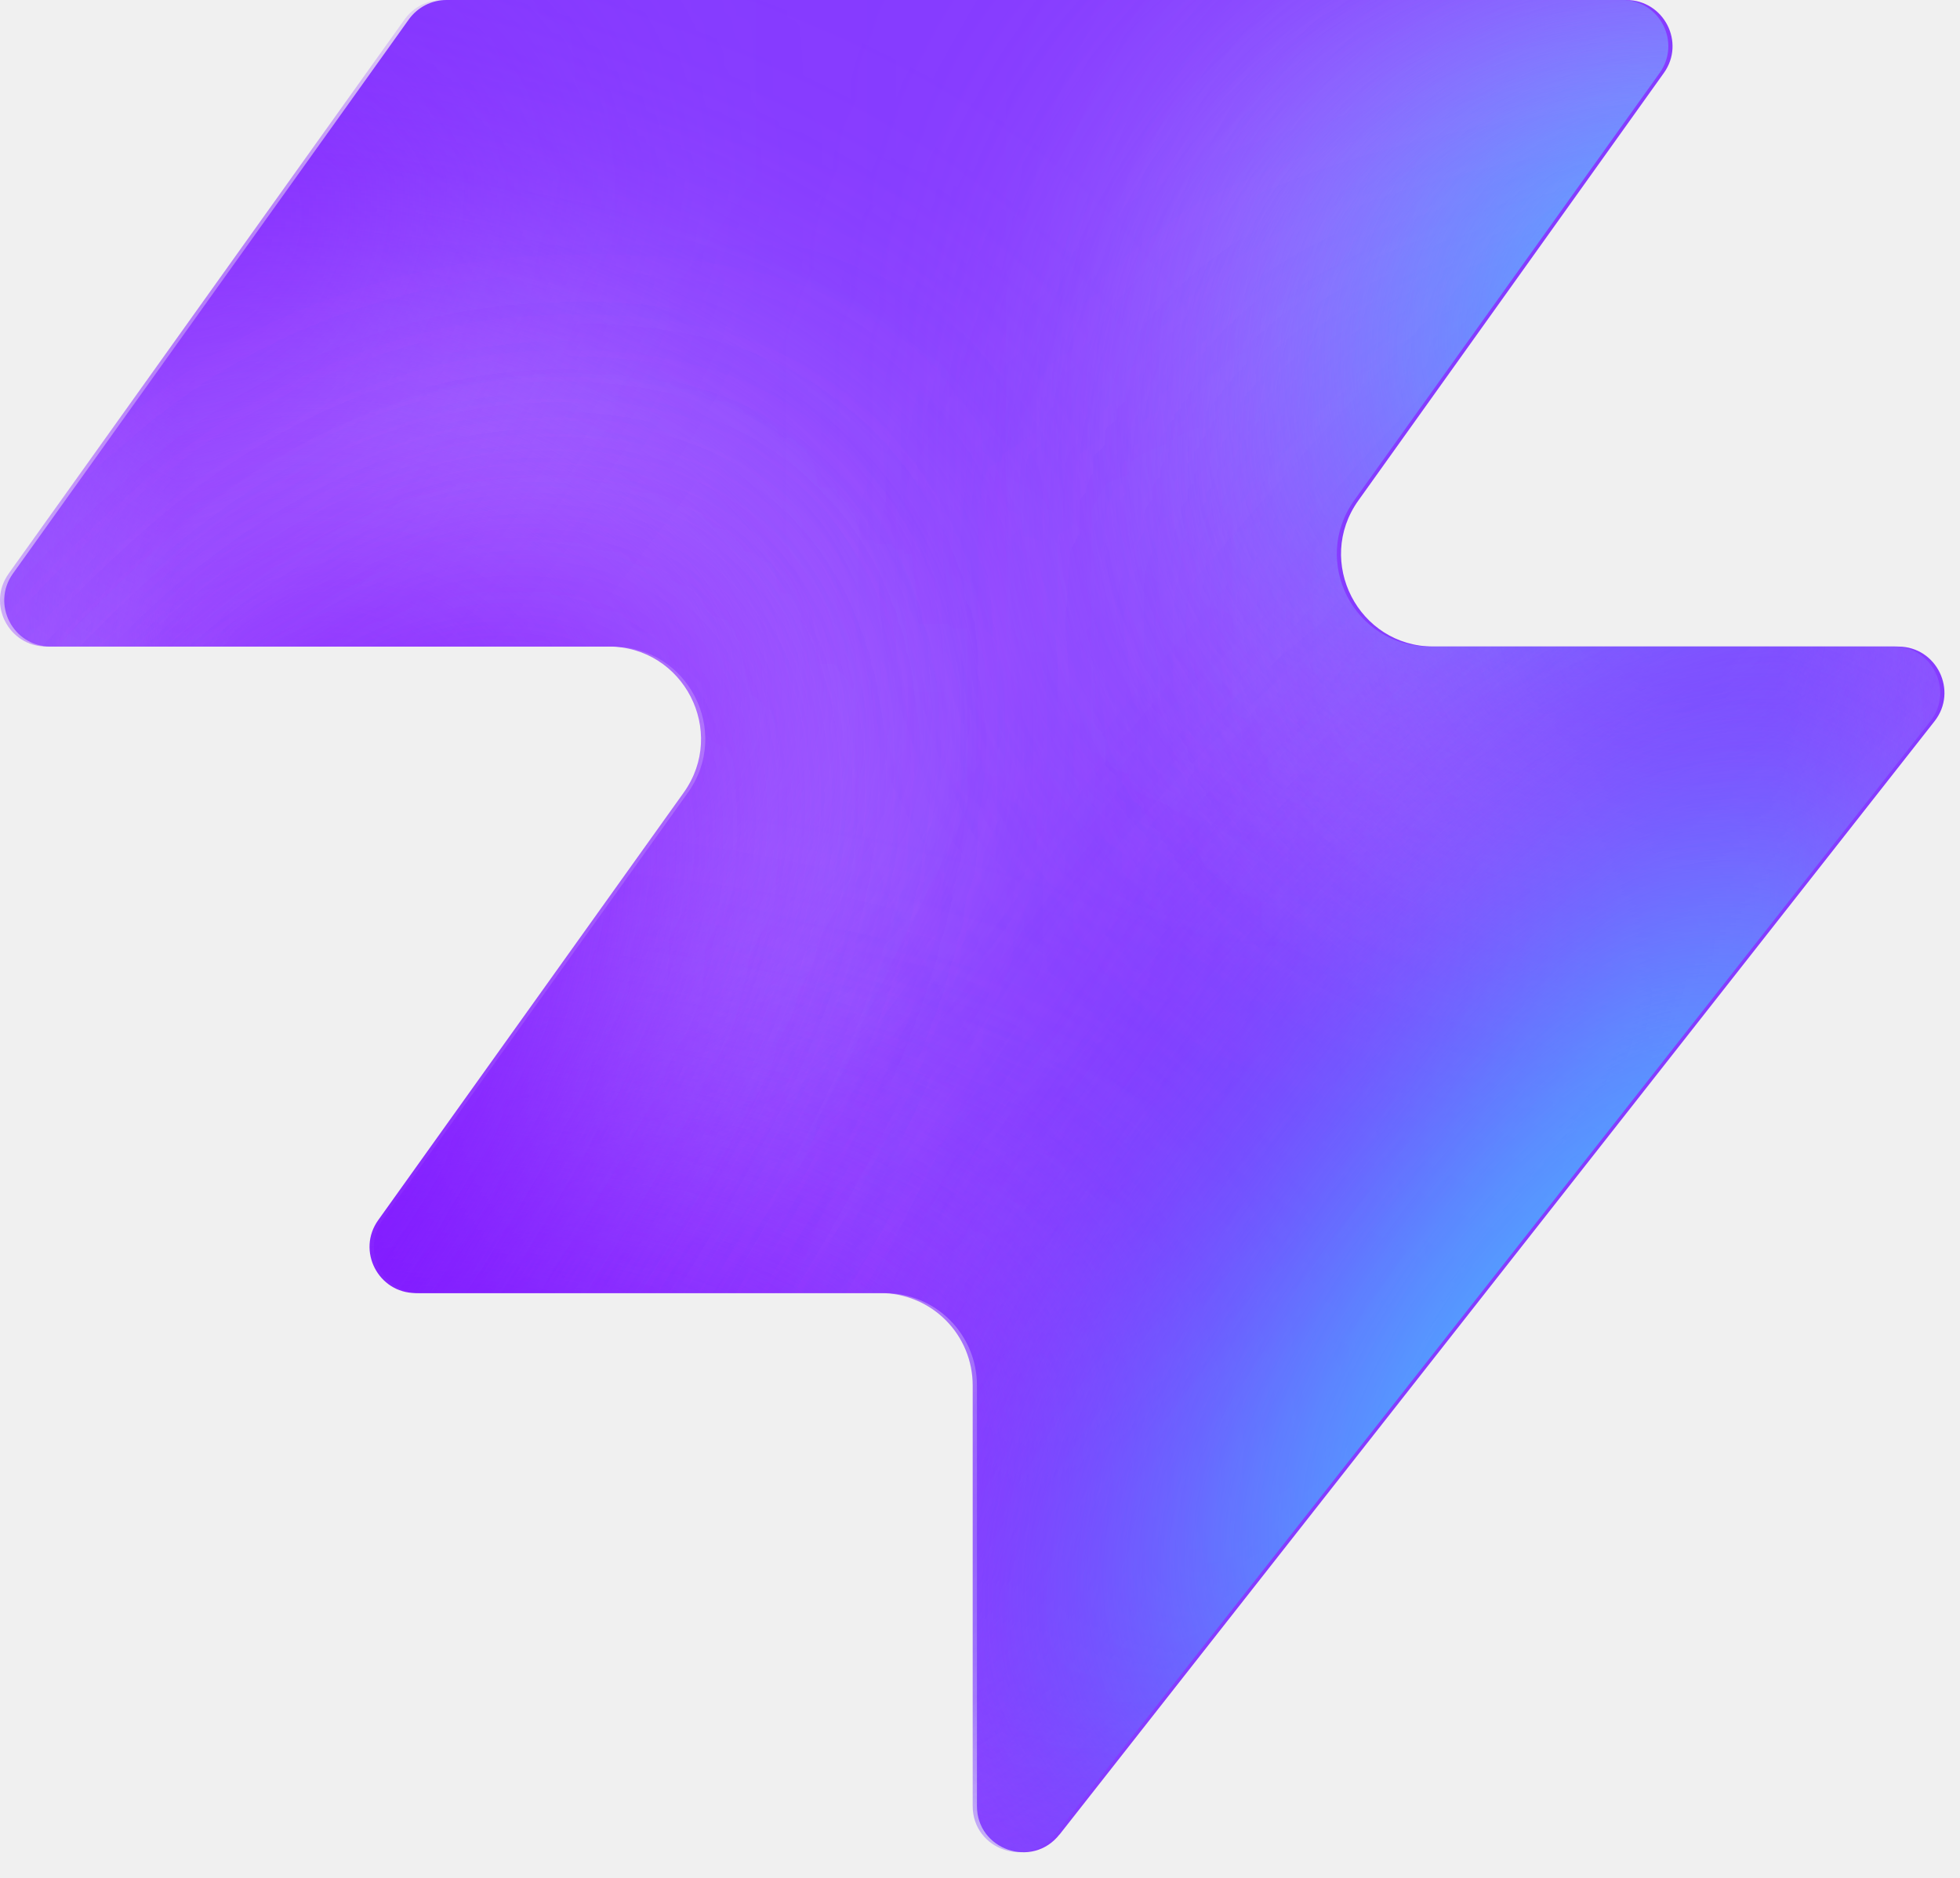
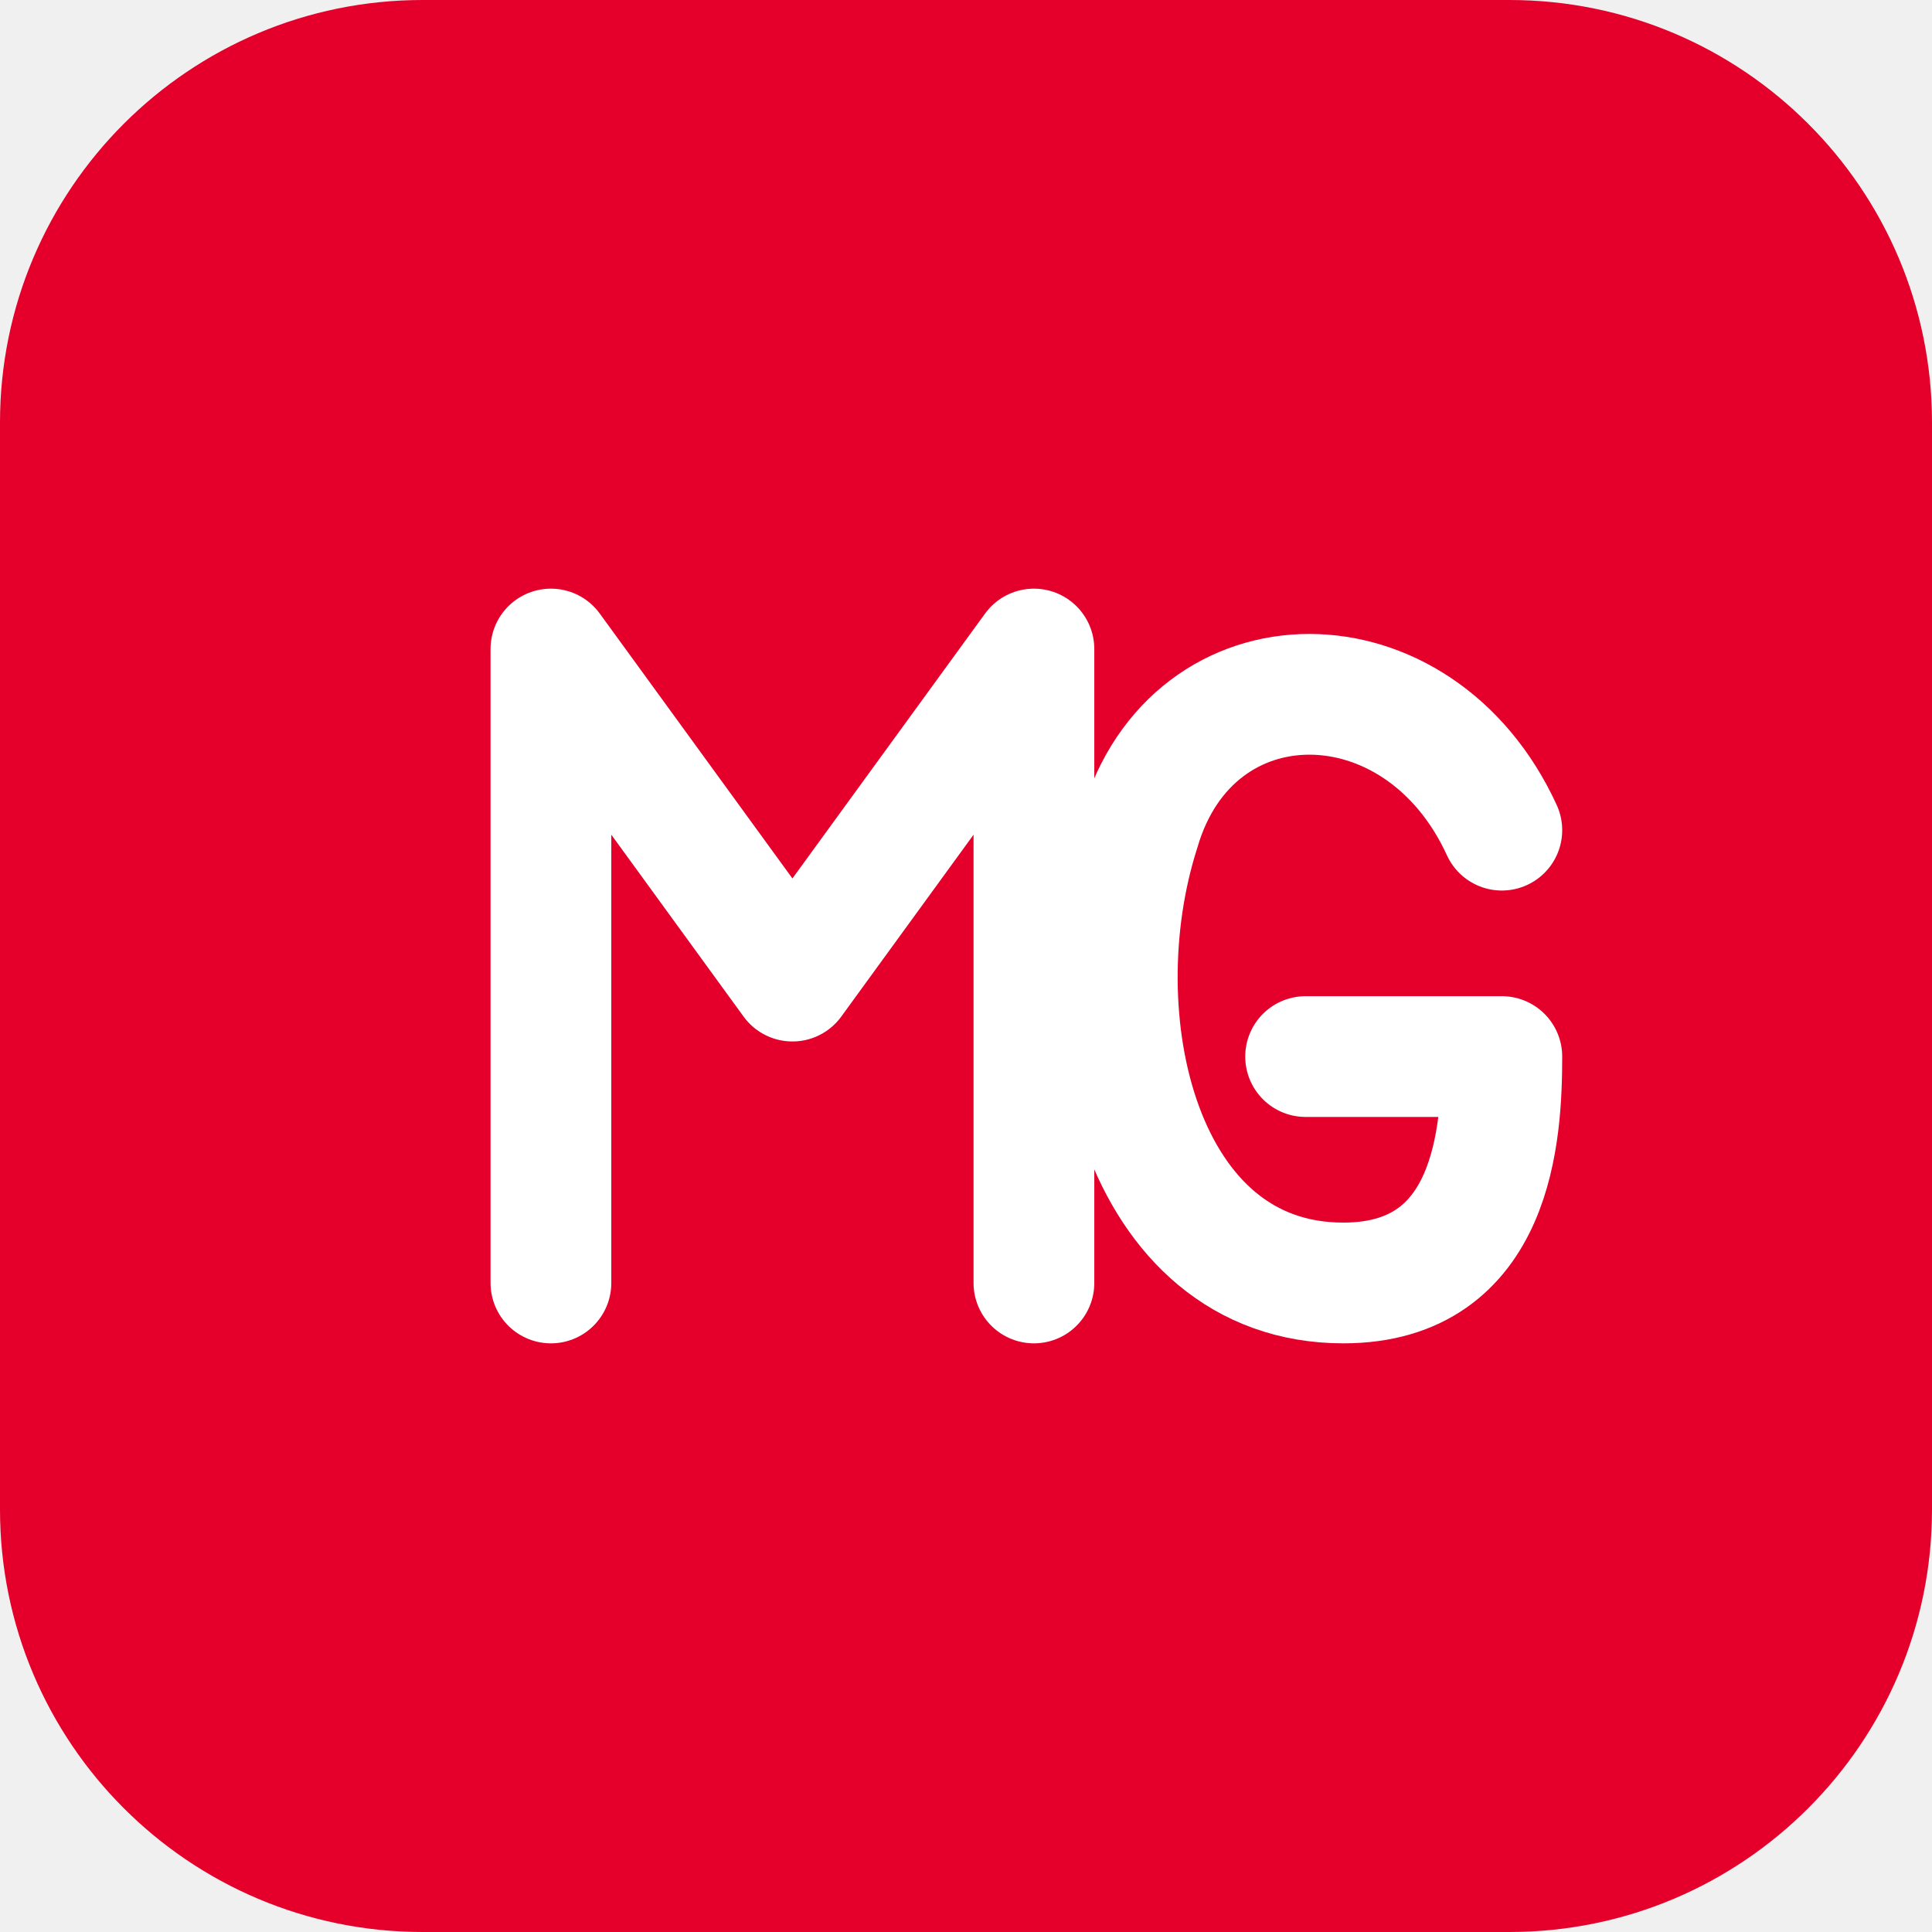
- <svg xmlns="http://www.w3.org/2000/svg" width="48" height="46" fill="none" viewBox="0 0 48 46">
-   <path fill="#863bff" d="M25.946 44.938c-.664.845-2.021.375-2.021-.698V33.937a2.26 2.26 0 0 0-2.262-2.262H10.287c-.92 0-1.456-1.04-.92-1.788l7.48-10.471c1.07-1.497 0-3.578-1.842-3.578H1.237c-.92 0-1.456-1.04-.92-1.788L10.013.474c.214-.297.556-.474.92-.474h28.894c.92 0 1.456 1.04.92 1.788l-7.48 10.471c-1.07 1.498 0 3.579 1.842 3.579h11.377c.943 0 1.473 1.088.89 1.83L25.947 44.94z" style="fill:#863bff;fill:color(display-p3 .525 .23 1);fill-opacity:1" />
-   <mask id="a" width="48" height="46" x="0" y="0" maskUnits="userSpaceOnUse" style="mask-type:alpha">
-     <path fill="#000" d="M25.842 44.938c-.664.844-2.021.375-2.021-.698V33.937a2.26 2.26 0 0 0-2.262-2.262H10.183c-.92 0-1.456-1.04-.92-1.788l7.48-10.471c1.07-1.498 0-3.579-1.842-3.579H1.133c-.92 0-1.456-1.04-.92-1.787L9.91.473c.214-.297.556-.474.92-.474h28.894c.92 0 1.456 1.04.92 1.788l-7.48 10.471c-1.07 1.498 0 3.578 1.842 3.578h11.377c.943 0 1.473 1.088.89 1.832L25.843 44.94z" style="fill:#000;fill-opacity:1" />
-   </mask>
-   <g mask="url(#a)">
-     <g filter="url(#b)">
-       <ellipse cx="5.508" cy="14.704" fill="#ede6ff" rx="5.508" ry="14.704" style="fill:#ede6ff;fill:color(display-p3 .927 .903 1);fill-opacity:1" transform="matrix(.00324 1 1 -.00324 -4.47 31.516)" />
-     </g>
-     <g filter="url(#c)">
-       <ellipse cx="10.399" cy="29.851" fill="#ede6ff" rx="10.399" ry="29.851" style="fill:#ede6ff;fill:color(display-p3 .927 .903 1);fill-opacity:1" transform="matrix(.00324 1 1 -.00324 -39.328 7.883)" />
-     </g>
-     <g filter="url(#d)">
-       <ellipse cx="5.508" cy="30.487" fill="#7e14ff" rx="5.508" ry="30.487" style="fill:#7e14ff;fill:color(display-p3 .492 .077 1);fill-opacity:1" transform="rotate(89.814 -25.913 -14.639)scale(1 -1)" />
-     </g>
-     <g filter="url(#e)">
-       <ellipse cx="5.508" cy="30.599" fill="#7e14ff" rx="5.508" ry="30.599" style="fill:#7e14ff;fill:color(display-p3 .492 .077 1);fill-opacity:1" transform="rotate(89.814 -32.644 -3.334)scale(1 -1)" />
-     </g>
-     <g filter="url(#f)">
-       <ellipse cx="5.508" cy="30.599" fill="#7e14ff" rx="5.508" ry="30.599" style="fill:#7e14ff;fill:color(display-p3 .492 .077 1);fill-opacity:1" transform="matrix(.00324 1 1 -.00324 -34.34 30.47)" />
-     </g>
-     <g filter="url(#g)">
-       <ellipse cx="14.072" cy="22.078" fill="#ede6ff" rx="14.072" ry="22.078" style="fill:#ede6ff;fill:color(display-p3 .927 .903 1);fill-opacity:1" transform="rotate(93.35 24.506 48.493)scale(-1 1)" />
-     </g>
-     <g filter="url(#h)">
-       <ellipse cx="3.47" cy="21.501" fill="#7e14ff" rx="3.47" ry="21.501" style="fill:#7e14ff;fill:color(display-p3 .492 .077 1);fill-opacity:1" transform="rotate(89.009 28.708 47.59)scale(-1 1)" />
-     </g>
-     <g filter="url(#i)">
-       <ellipse cx="3.47" cy="21.501" fill="#7e14ff" rx="3.47" ry="21.501" style="fill:#7e14ff;fill:color(display-p3 .492 .077 1);fill-opacity:1" transform="rotate(89.009 28.708 47.59)scale(-1 1)" />
-     </g>
-     <g filter="url(#j)">
-       <ellipse cx=".387" cy="8.972" fill="#7e14ff" rx="4.407" ry="29.108" style="fill:#7e14ff;fill:color(display-p3 .492 .077 1);fill-opacity:1" transform="rotate(39.51 .387 8.972)" />
-     </g>
-     <g filter="url(#k)">
-       <ellipse cx="47.523" cy="-6.092" fill="#7e14ff" rx="4.407" ry="29.108" style="fill:#7e14ff;fill:color(display-p3 .492 .077 1);fill-opacity:1" transform="rotate(37.892 47.523 -6.092)" />
-     </g>
-     <g filter="url(#l)">
-       <ellipse cx="41.412" cy="6.333" fill="#47bfff" rx="5.971" ry="9.665" style="fill:#47bfff;fill:color(display-p3 .28 .748 1);fill-opacity:1" transform="rotate(37.892 41.412 6.333)" />
-     </g>
-     <g filter="url(#m)">
-       <ellipse cx="-1.879" cy="38.332" fill="#7e14ff" rx="4.407" ry="29.108" style="fill:#7e14ff;fill:color(display-p3 .492 .077 1);fill-opacity:1" transform="rotate(37.892 -1.88 38.332)" />
-     </g>
-     <g filter="url(#n)">
-       <ellipse cx="-1.879" cy="38.332" fill="#7e14ff" rx="4.407" ry="29.108" style="fill:#7e14ff;fill:color(display-p3 .492 .077 1);fill-opacity:1" transform="rotate(37.892 -1.88 38.332)" />
-     </g>
-     <g filter="url(#o)">
-       <ellipse cx="35.651" cy="29.907" fill="#7e14ff" rx="4.407" ry="29.108" style="fill:#7e14ff;fill:color(display-p3 .492 .077 1);fill-opacity:1" transform="rotate(37.892 35.651 29.907)" />
-     </g>
-     <g filter="url(#p)">
-       <ellipse cx="38.418" cy="32.4" fill="#47bfff" rx="5.971" ry="15.297" style="fill:#47bfff;fill:color(display-p3 .28 .748 1);fill-opacity:1" transform="rotate(37.892 38.418 32.4)" />
-     </g>
+ <svg xmlns="http://www.w3.org/2000/svg" width="48" height="48" viewBox="0 0 512 512">
+   <rect width="512" height="512" rx="112" fill="#E4002B" />
+   <g fill="none" stroke="#FFFFFF" stroke-width="32" stroke-linecap="round" stroke-linejoin="round" transform="translate(16, 0)">
+     <path d="M 130 340 L 130 172 L 194 260 L 258 172 L 258 340" />
+     <path d="M 382 220 C 360 172 300 172 286 220 C 270 270 286 340 340 340 C 380 340 382 300 382 280 L 330 280" />
  </g>
-   <defs>
-     <filter id="b" width="60.045" height="41.654" x="-19.77" y="16.149" color-interpolation-filters="sRGB" filterUnits="userSpaceOnUse">
-       <feFlood flood-opacity="0" result="BackgroundImageFix" />
-       <feBlend in="SourceGraphic" in2="BackgroundImageFix" result="shape" />
-       <feGaussianBlur result="effect1_foregroundBlur_2002_17158" stdDeviation="7.659" />
-     </filter>
-     <filter id="c" width="90.34" height="51.437" x="-54.613" y="-7.533" color-interpolation-filters="sRGB" filterUnits="userSpaceOnUse">
-       <feFlood flood-opacity="0" result="BackgroundImageFix" />
-       <feBlend in="SourceGraphic" in2="BackgroundImageFix" result="shape" />
-       <feGaussianBlur result="effect1_foregroundBlur_2002_17158" stdDeviation="7.659" />
-     </filter>
-     <filter id="d" width="79.355" height="29.4" x="-49.64" y="2.03" color-interpolation-filters="sRGB" filterUnits="userSpaceOnUse">
-       <feFlood flood-opacity="0" result="BackgroundImageFix" />
-       <feBlend in="SourceGraphic" in2="BackgroundImageFix" result="shape" />
-       <feGaussianBlur result="effect1_foregroundBlur_2002_17158" stdDeviation="4.596" />
-     </filter>
-     <filter id="e" width="79.579" height="29.4" x="-45.045" y="20.029" color-interpolation-filters="sRGB" filterUnits="userSpaceOnUse">
-       <feFlood flood-opacity="0" result="BackgroundImageFix" />
-       <feBlend in="SourceGraphic" in2="BackgroundImageFix" result="shape" />
-       <feGaussianBlur result="effect1_foregroundBlur_2002_17158" stdDeviation="4.596" />
-     </filter>
-     <filter id="f" width="79.579" height="29.4" x="-43.513" y="21.178" color-interpolation-filters="sRGB" filterUnits="userSpaceOnUse">
-       <feFlood flood-opacity="0" result="BackgroundImageFix" />
-       <feBlend in="SourceGraphic" in2="BackgroundImageFix" result="shape" />
-       <feGaussianBlur result="effect1_foregroundBlur_2002_17158" stdDeviation="4.596" />
-     </filter>
-     <filter id="g" width="74.749" height="58.852" x="15.756" y="-17.901" color-interpolation-filters="sRGB" filterUnits="userSpaceOnUse">
-       <feFlood flood-opacity="0" result="BackgroundImageFix" />
-       <feBlend in="SourceGraphic" in2="BackgroundImageFix" result="shape" />
-       <feGaussianBlur result="effect1_foregroundBlur_2002_17158" stdDeviation="7.659" />
-     </filter>
-     <filter id="h" width="61.377" height="25.362" x="23.548" y="2.284" color-interpolation-filters="sRGB" filterUnits="userSpaceOnUse">
-       <feFlood flood-opacity="0" result="BackgroundImageFix" />
-       <feBlend in="SourceGraphic" in2="BackgroundImageFix" result="shape" />
-       <feGaussianBlur result="effect1_foregroundBlur_2002_17158" stdDeviation="4.596" />
-     </filter>
-     <filter id="i" width="61.377" height="25.362" x="23.548" y="2.284" color-interpolation-filters="sRGB" filterUnits="userSpaceOnUse">
-       <feFlood flood-opacity="0" result="BackgroundImageFix" />
-       <feBlend in="SourceGraphic" in2="BackgroundImageFix" result="shape" />
-       <feGaussianBlur result="effect1_foregroundBlur_2002_17158" stdDeviation="4.596" />
-     </filter>
-     <filter id="j" width="56.045" height="63.649" x="-27.636" y="-22.853" color-interpolation-filters="sRGB" filterUnits="userSpaceOnUse">
-       <feFlood flood-opacity="0" result="BackgroundImageFix" />
-       <feBlend in="SourceGraphic" in2="BackgroundImageFix" result="shape" />
-       <feGaussianBlur result="effect1_foregroundBlur_2002_17158" stdDeviation="4.596" />
-     </filter>
-     <filter id="k" width="54.814" height="64.646" x="20.116" y="-38.415" color-interpolation-filters="sRGB" filterUnits="userSpaceOnUse">
-       <feFlood flood-opacity="0" result="BackgroundImageFix" />
-       <feBlend in="SourceGraphic" in2="BackgroundImageFix" result="shape" />
-       <feGaussianBlur result="effect1_foregroundBlur_2002_17158" stdDeviation="4.596" />
-     </filter>
-     <filter id="l" width="33.541" height="35.313" x="24.641" y="-11.323" color-interpolation-filters="sRGB" filterUnits="userSpaceOnUse">
-       <feFlood flood-opacity="0" result="BackgroundImageFix" />
-       <feBlend in="SourceGraphic" in2="BackgroundImageFix" result="shape" />
-       <feGaussianBlur result="effect1_foregroundBlur_2002_17158" stdDeviation="4.596" />
-     </filter>
-     <filter id="m" width="54.814" height="64.646" x="-29.286" y="6.009" color-interpolation-filters="sRGB" filterUnits="userSpaceOnUse">
-       <feFlood flood-opacity="0" result="BackgroundImageFix" />
-       <feBlend in="SourceGraphic" in2="BackgroundImageFix" result="shape" />
-       <feGaussianBlur result="effect1_foregroundBlur_2002_17158" stdDeviation="4.596" />
-     </filter>
-     <filter id="n" width="54.814" height="64.646" x="-29.286" y="6.009" color-interpolation-filters="sRGB" filterUnits="userSpaceOnUse">
-       <feFlood flood-opacity="0" result="BackgroundImageFix" />
-       <feBlend in="SourceGraphic" in2="BackgroundImageFix" result="shape" />
-       <feGaussianBlur result="effect1_foregroundBlur_2002_17158" stdDeviation="4.596" />
-     </filter>
-     <filter id="o" width="54.814" height="64.646" x="8.244" y="-2.416" color-interpolation-filters="sRGB" filterUnits="userSpaceOnUse">
-       <feFlood flood-opacity="0" result="BackgroundImageFix" />
-       <feBlend in="SourceGraphic" in2="BackgroundImageFix" result="shape" />
-       <feGaussianBlur result="effect1_foregroundBlur_2002_17158" stdDeviation="4.596" />
-     </filter>
-     <filter id="p" width="39.409" height="43.623" x="18.713" y="10.588" color-interpolation-filters="sRGB" filterUnits="userSpaceOnUse">
-       <feFlood flood-opacity="0" result="BackgroundImageFix" />
-       <feBlend in="SourceGraphic" in2="BackgroundImageFix" result="shape" />
-       <feGaussianBlur result="effect1_foregroundBlur_2002_17158" stdDeviation="4.596" />
-     </filter>
-   </defs>
</svg>
